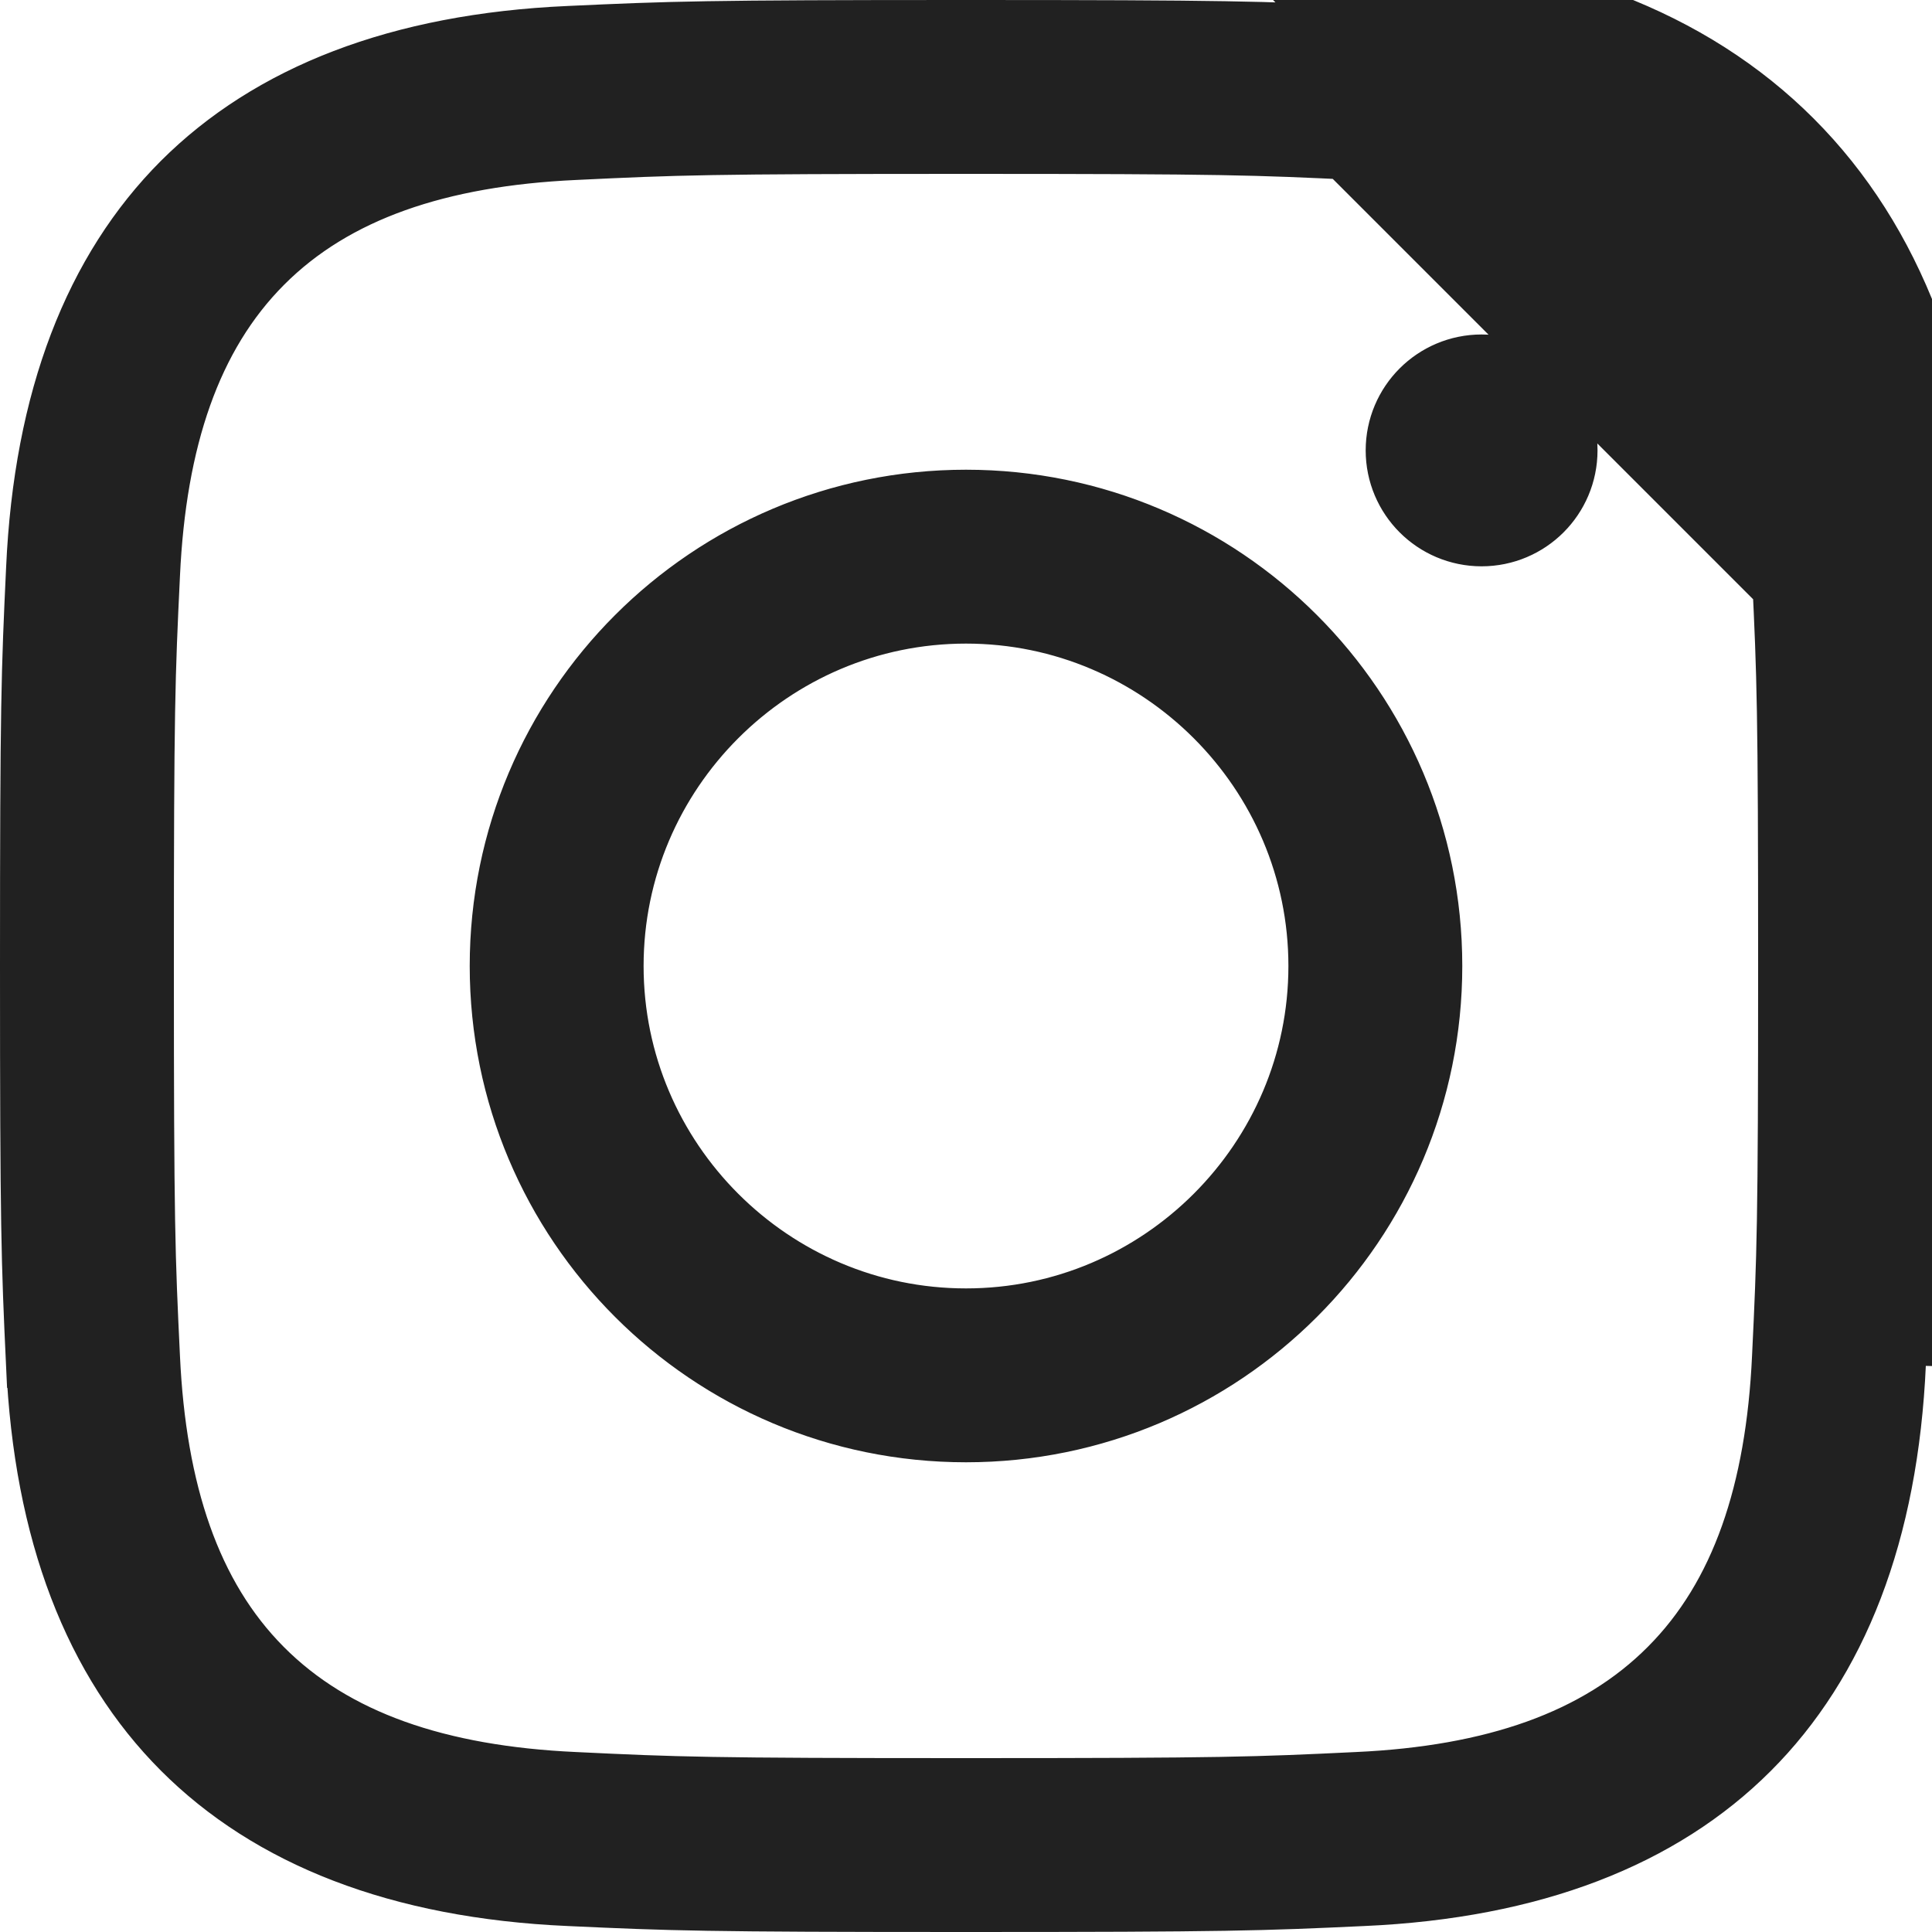
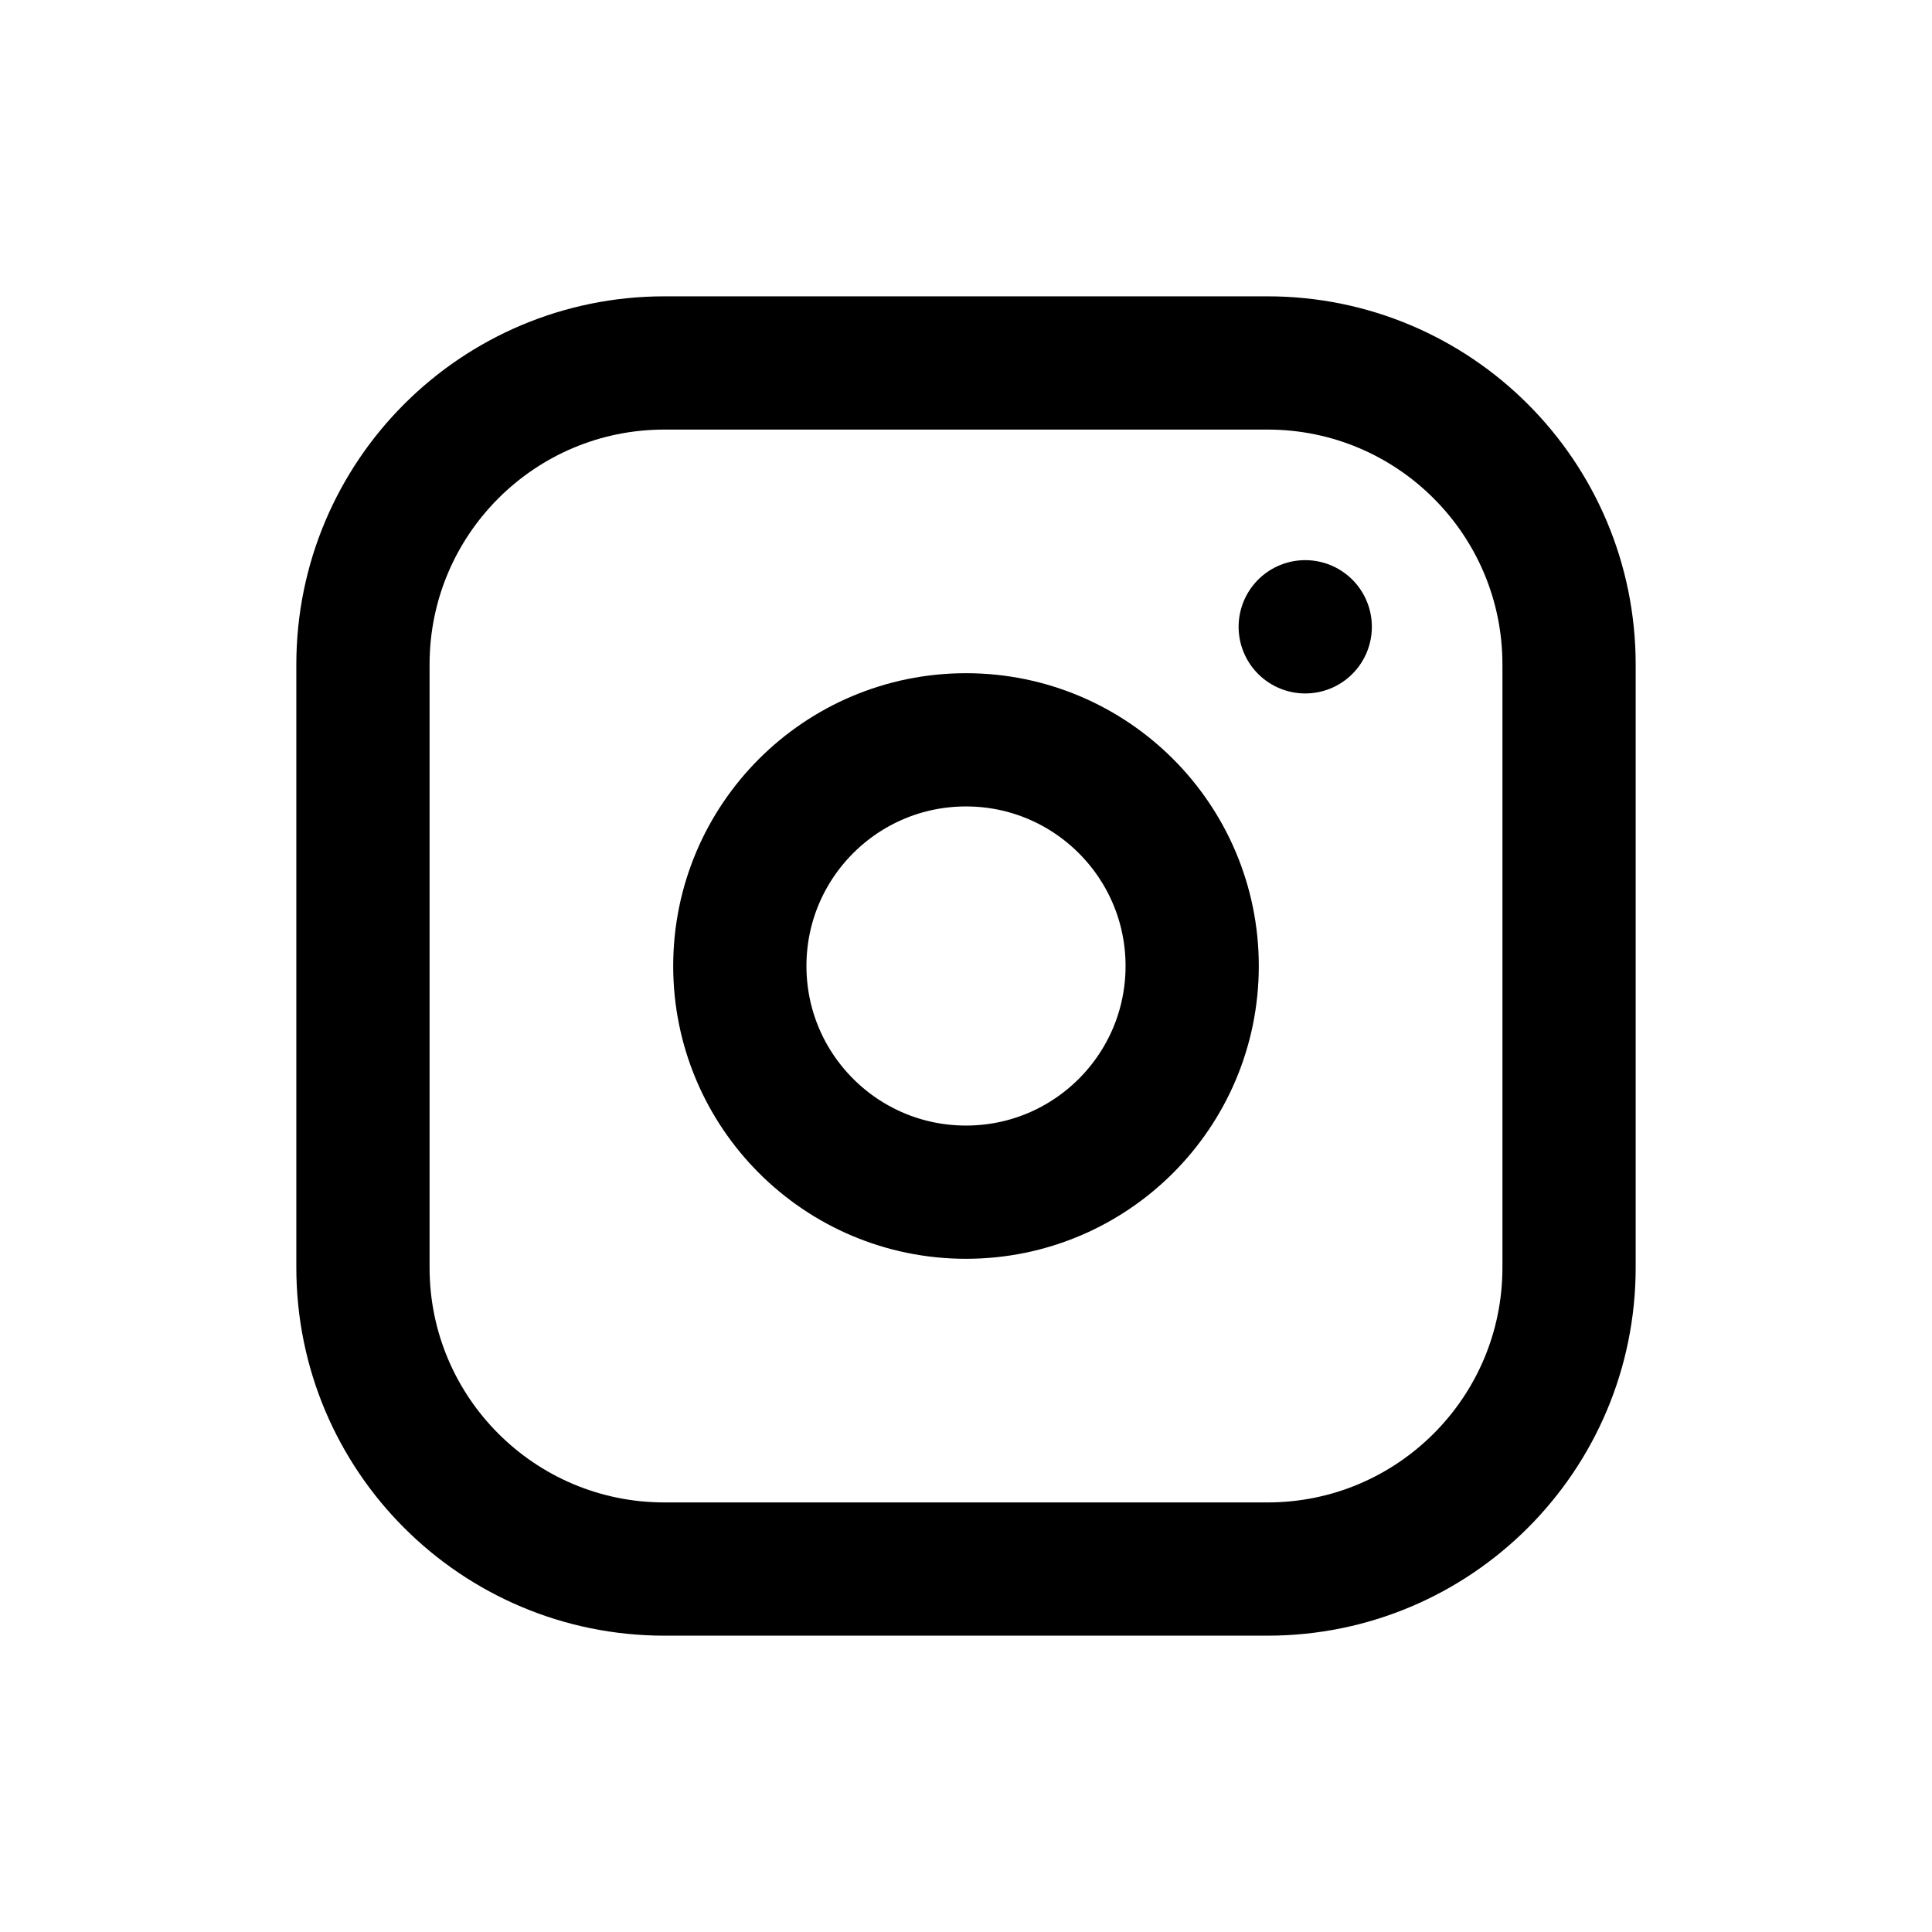
- <svg xmlns="http://www.w3.org/2000/svg" width="16" height="16" viewBox="0 0 16 16" fill="none">
-   <path d="M15.95 4.7C15.99 5.56 16 5.83 16 8C16 10.17 15.99 10.45 15.95 11.3V4.7ZM15.95 4.7C15.82 1.8 14.21 0.18 11.3 0.05L15.95 4.7ZM11.254 0.991C10.402 0.95 10.143 0.94 8 0.94C5.857 0.94 5.598 0.95 4.747 0.991C3.594 1.044 2.658 1.345 2 2.004C1.342 2.663 1.044 3.6 0.991 4.746C0.95 5.598 0.94 5.857 0.94 8C0.94 10.143 0.95 10.402 0.991 11.254C1.044 12.395 1.339 13.331 1.995 13.991C2.652 14.652 3.588 14.956 4.746 15.009C5.598 15.05 5.857 15.06 8 15.06C10.143 15.06 10.402 15.05 11.254 15.009C12.407 14.956 13.343 14.652 14.001 13.991C14.658 13.332 14.956 12.396 15.009 11.254C15.05 10.402 15.06 10.143 15.06 8C15.06 5.857 15.05 5.598 15.009 4.746L11.254 0.991ZM11.254 0.991C12.407 1.044 13.343 1.348 14.001 2.009C14.658 2.668 14.956 3.604 15.009 4.746L11.254 0.991ZM4.722 0.549L4.723 0.549C5.572 0.51 5.833 0.5 8 0.5C10.167 0.5 10.438 0.51 11.277 0.549L11.278 0.549C12.645 0.61 13.643 1.018 14.314 1.689C14.985 2.362 15.389 3.359 15.45 4.723L15.45 4.723C15.49 5.572 15.5 5.833 15.5 8C15.5 10.167 15.49 10.438 15.45 11.276L15.45 11.277C15.389 12.645 14.982 13.643 14.31 14.314C13.639 14.985 12.641 15.39 11.278 15.451L11.277 15.451C10.438 15.49 10.167 15.5 8 15.5C5.833 15.5 5.572 15.49 4.723 15.451L4.722 15.451C3.355 15.39 2.357 14.982 1.686 14.31C1.015 13.638 0.611 12.64 0.55 11.277L0.549 11.276C0.51 10.438 0.5 10.167 0.5 8C0.5 5.833 0.51 5.572 0.55 4.723L0.55 4.723C0.611 3.354 1.016 2.357 1.686 1.686C2.357 1.016 3.354 0.61 4.722 0.549ZM4.39 8C4.39 6.006 6.006 4.39 8 4.39C9.994 4.39 11.61 6.006 11.61 8C11.61 9.994 9.994 11.61 8 11.61C6.006 11.61 4.39 9.994 4.39 8ZM4.83 8C4.83 9.746 6.254 11.17 8 11.17C9.746 11.17 11.17 9.746 11.17 8C11.17 6.254 9.746 4.83 8 4.83C6.254 4.83 4.83 6.254 4.83 8ZM11.81 3.73C11.81 3.476 12.016 3.27 12.27 3.27C12.524 3.27 12.73 3.476 12.73 3.73C12.73 3.984 12.524 4.19 12.27 4.19C12.016 4.19 11.81 3.984 11.81 3.73Z" fill="#212121" stroke="#212121" />
+ <svg xmlns="http://www.w3.org/2000/svg" width="29" height="29" viewBox="0 0 29 29" fill="none">
+   <path d="M19.026 5.448H9.974C7.474 5.448 5.448 7.474 5.448 9.974V19.026C5.448 21.526 7.474 23.552 9.974 23.552H19.026C21.526 23.552 23.552 21.526 23.552 19.026V9.974C23.552 7.474 21.526 5.448 19.026 5.448Z" stroke="black" stroke-width="2" stroke-linecap="round" stroke-linejoin="round" />
+   <path d="M14.5 17.895C16.375 17.895 17.895 16.375 17.895 14.5C17.895 12.625 16.375 11.105 14.5 11.105C12.625 11.105 11.105 12.625 11.105 14.5C11.105 16.375 12.625 17.895 14.5 17.895Z" stroke="black" stroke-width="2" stroke-linecap="round" stroke-linejoin="round" />
+   <path d="M19.592 9.408V9.409" stroke="black" stroke-width="2" stroke-linecap="round" stroke-linejoin="round" />
</svg>
